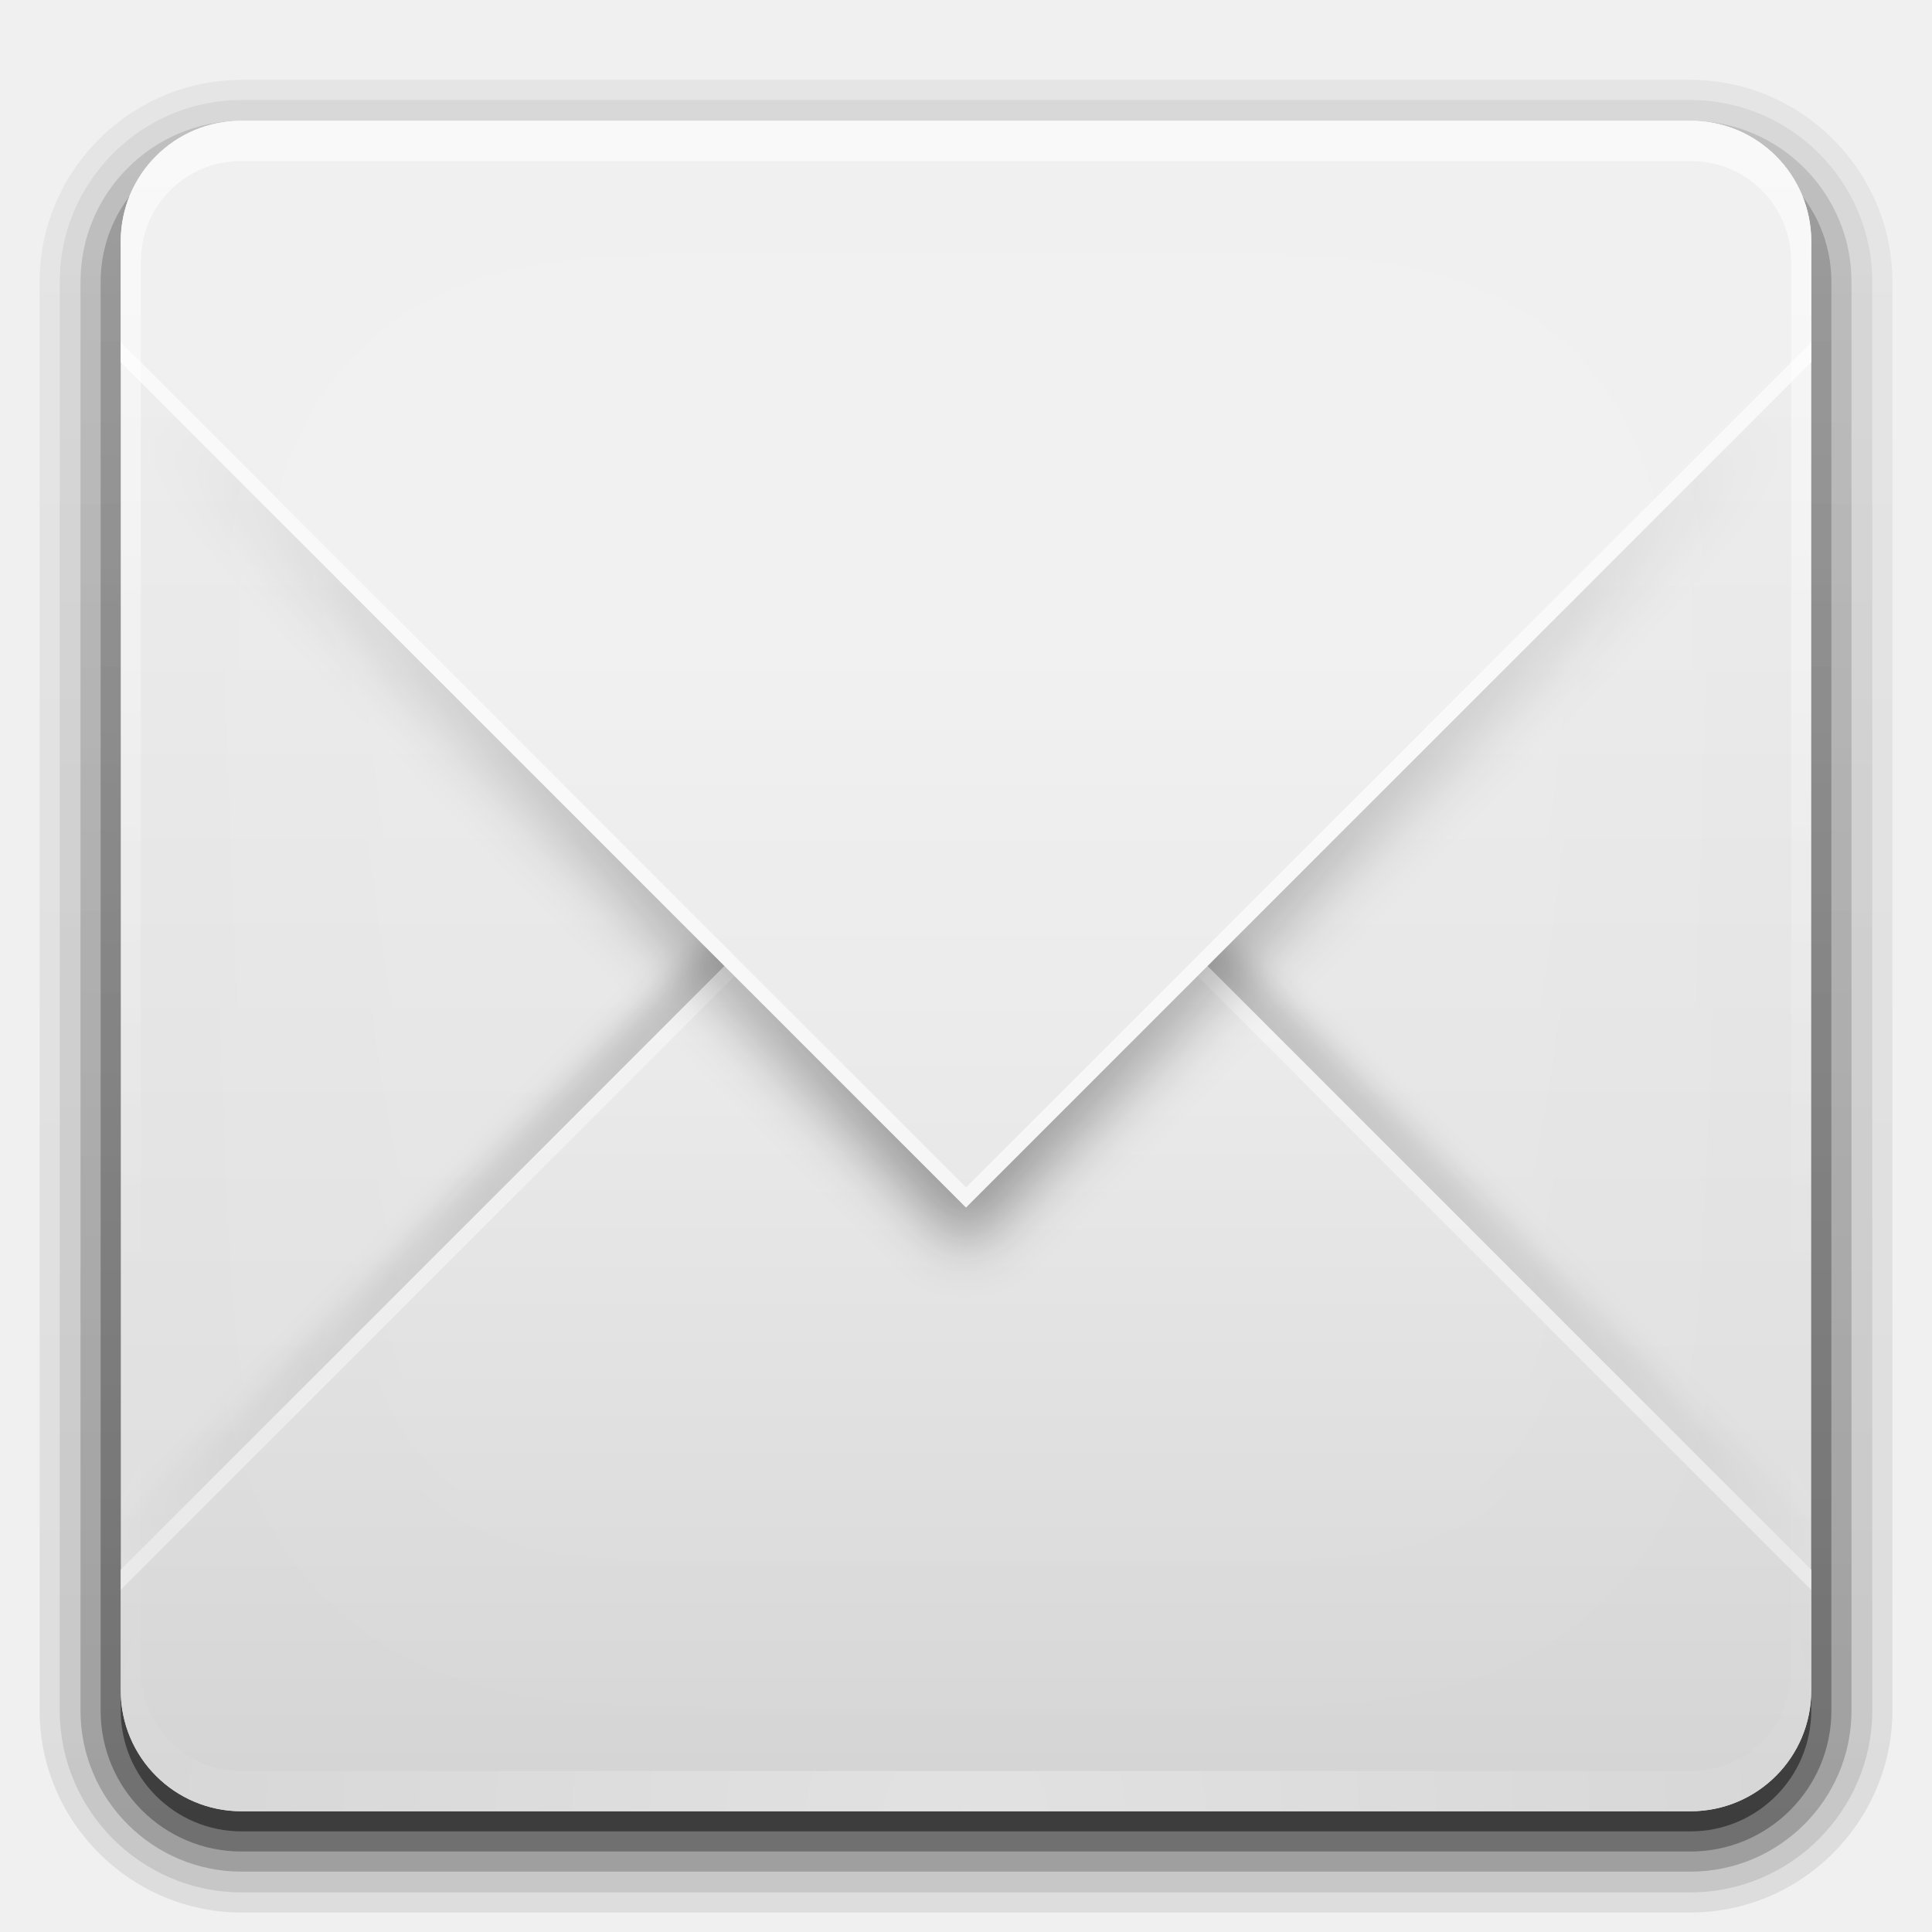
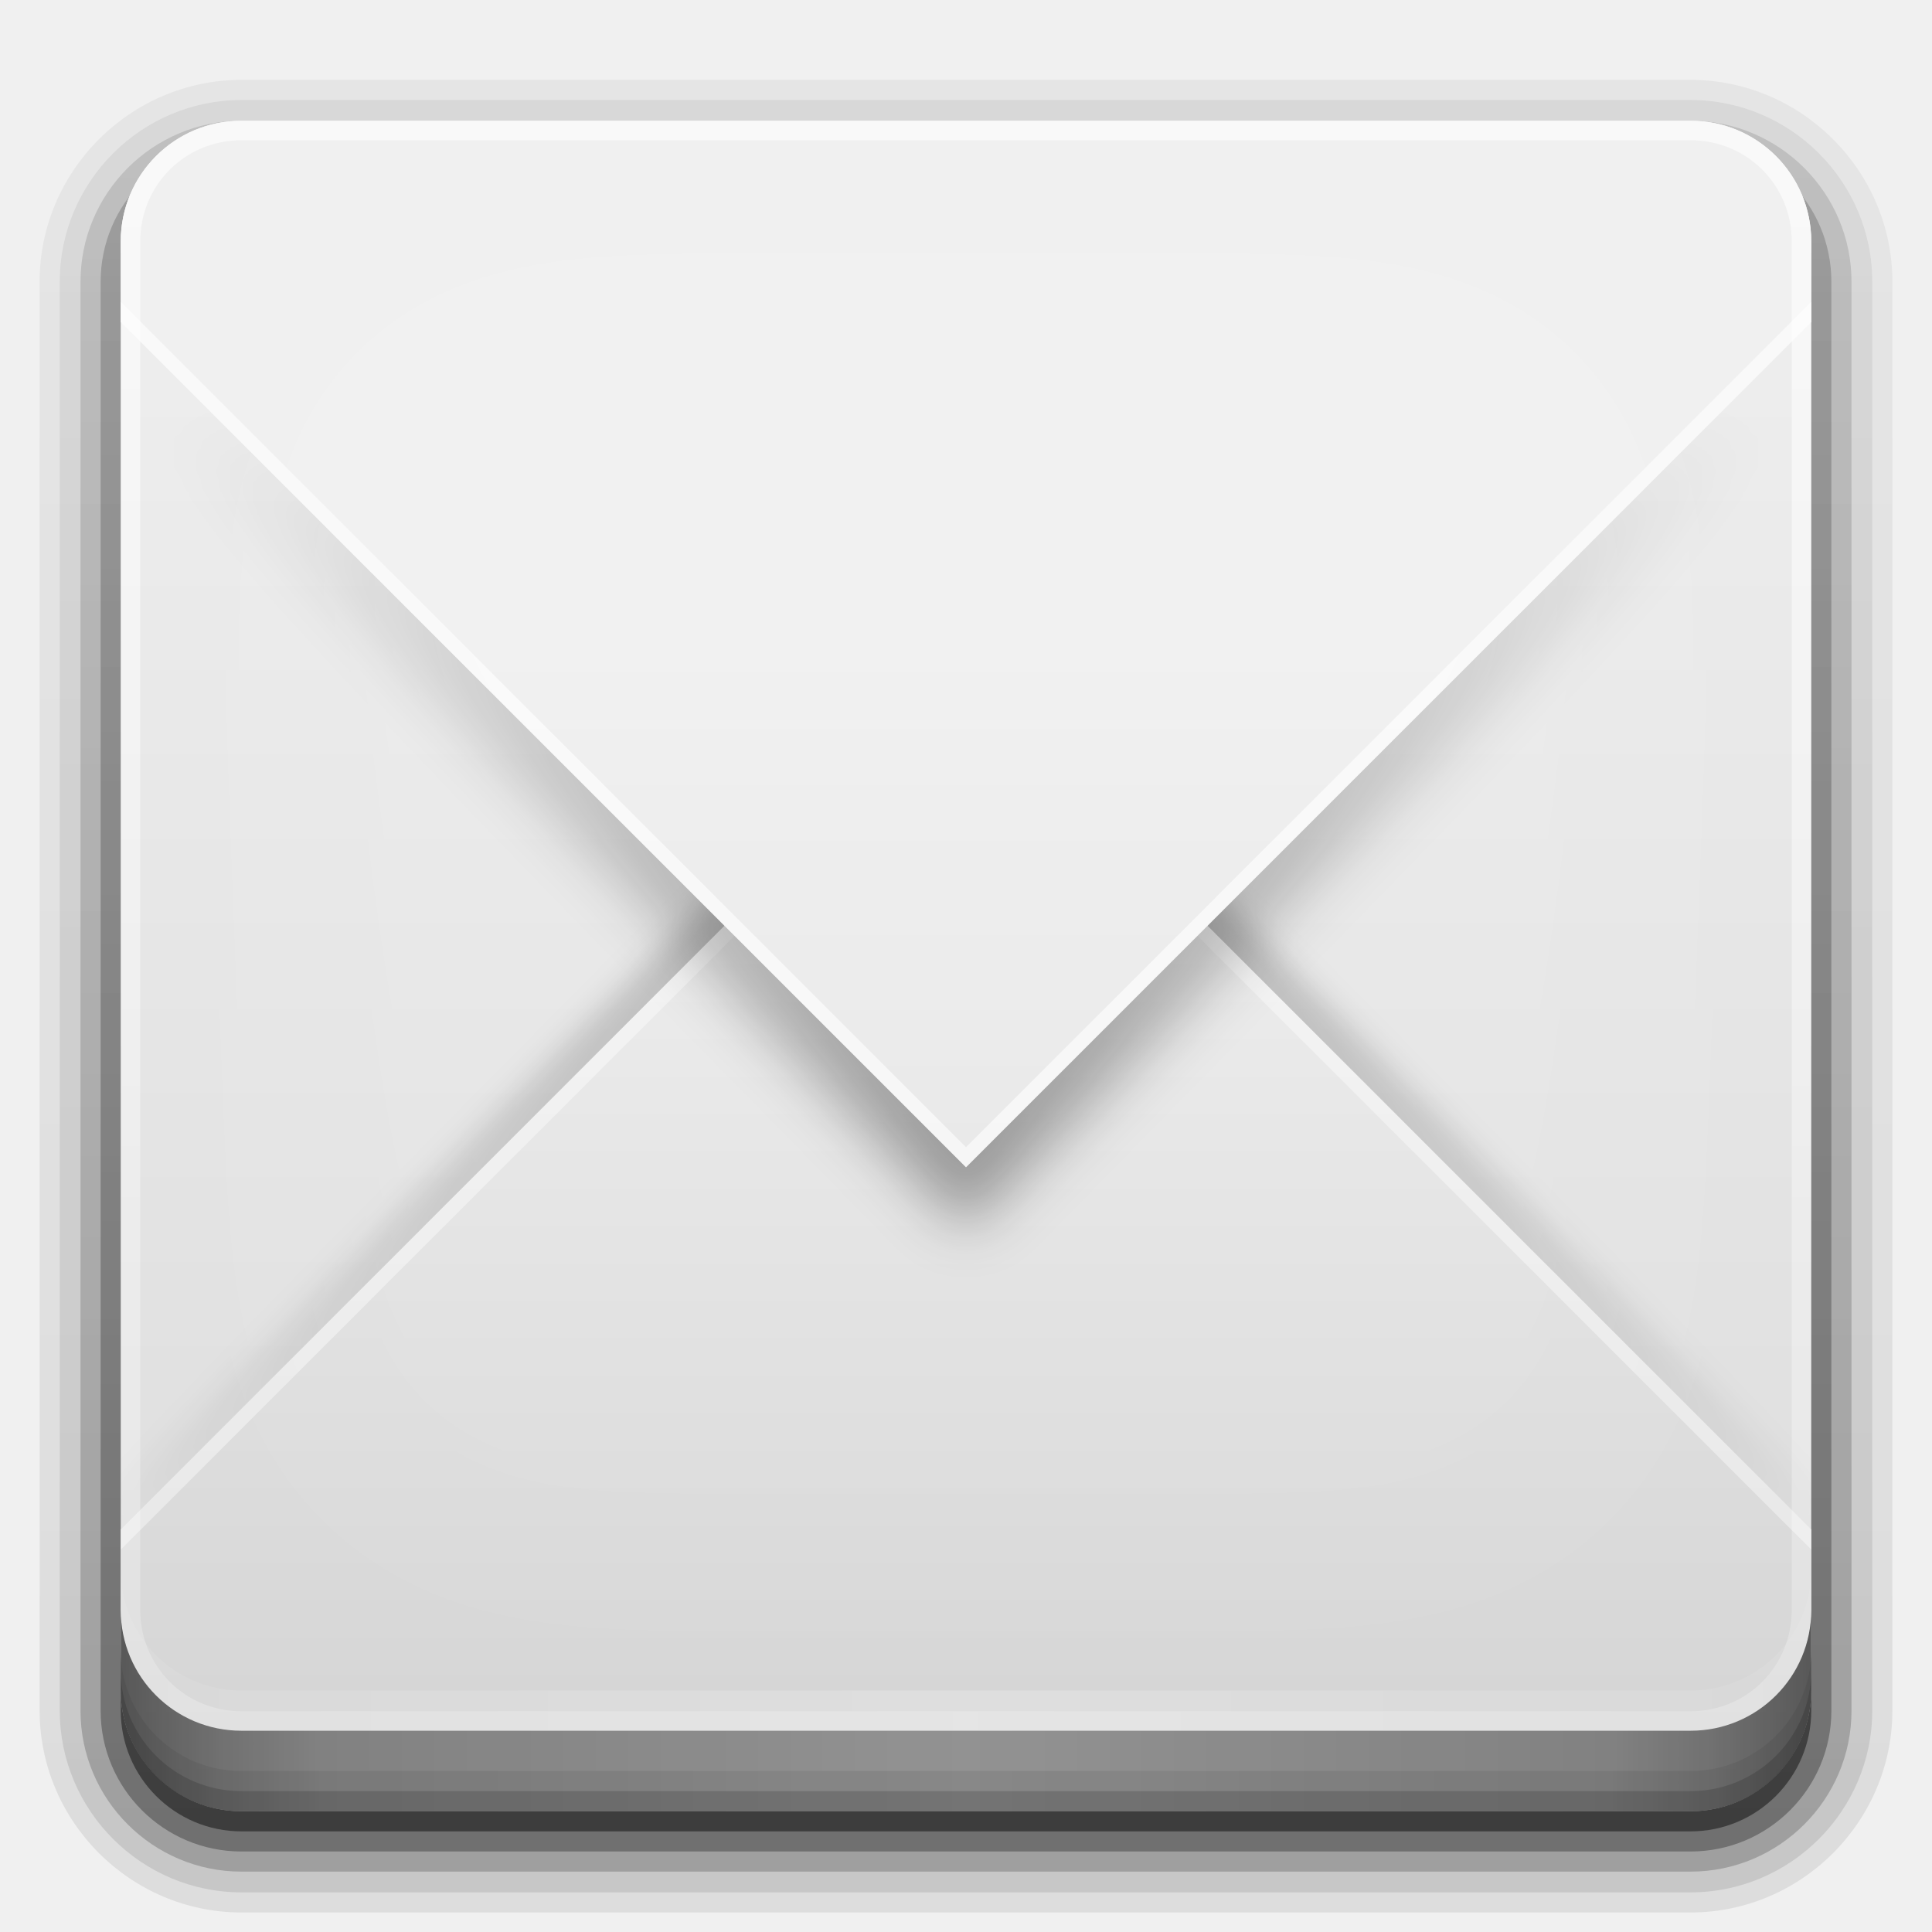
<svg xmlns="http://www.w3.org/2000/svg" xmlns:xlink="http://www.w3.org/1999/xlink" version="1.0" width="96" height="96" id="svg2408">
  <defs id="defs2410">
-     <linearGradient id="linearGradient3727">
-       <stop id="stop3729" style="stop-color:#d5d5d5;stop-opacity:1" offset="0" />
-       <stop id="stop3731" style="stop-color:#f1f1f1;stop-opacity:1" offset="1" />
+     <linearGradient id="linearGradient4384">
+       <stop id="stop4386" style="stop-color:#ffffff;stop-opacity:1" offset="0" />
+       <stop id="stop4388" style="stop-color:#ffffff;stop-opacity:0" offset="1" />
    </linearGradient>
-     <linearGradient id="linearGradient3641">
-       <stop id="stop3643" style="stop-color:#000000;stop-opacity:1" offset="0" />
-       <stop id="stop3645" style="stop-color:#000000;stop-opacity:0" offset="1" />
+     <linearGradient id="linearGradient4367">
+       <stop id="stop4369" style="stop-color:#ffffff;stop-opacity:0.718" offset="0" />
+       <stop id="stop4371" style="stop-color:#ffffff;stop-opacity:1" offset="1" />
    </linearGradient>
    <linearGradient x1="45.448" y1="92.54" x2="45.448" y2="7.017" id="ButtonShadow" gradientUnits="userSpaceOnUse" gradientTransform="scale(1.005865,0.994169)">
      <stop id="stop3750" style="stop-color:#000000;stop-opacity:1" offset="0" />
      <stop id="stop3752" style="stop-color:#000000;stop-opacity:0.588" offset="1" />
    </linearGradient>
    <linearGradient id="linearGradient3737">
      <stop id="stop3739" style="stop-color:#ffffff;stop-opacity:1" offset="0" />
      <stop id="stop3741" style="stop-color:#ffffff;stop-opacity:0" offset="1" />
    </linearGradient>
-     <linearGradient id="linearGradient3700">
-       <stop id="stop3702" style="stop-color:#dcdcdc;stop-opacity:1" offset="0" />
-       <stop id="stop3704" style="stop-color:#f0f0f0;stop-opacity:1" offset="1" />
-     </linearGradient>
    <filter color-interpolation-filters="sRGB" id="filter3174">
      <feGaussianBlur id="feGaussianBlur3176" stdDeviation="1.71" />
    </filter>
    <filter x="-0.192" y="-0.192" width="1.384" height="1.384" color-interpolation-filters="sRGB" id="filter3794">
      <feGaussianBlur id="feGaussianBlur3796" stdDeviation="5.28" />
    </filter>
    <linearGradient x1="48" y1="20.221" x2="48" y2="138.661" id="linearGradient3613" xlink:href="#linearGradient3737" gradientUnits="userSpaceOnUse" />
-     <radialGradient cx="48" cy="90.172" r="42" fx="48" fy="90.172" id="radialGradient3619" xlink:href="#linearGradient3737" gradientUnits="userSpaceOnUse" gradientTransform="matrix(1.157313,0,0,0.9959077,-7.551021,0.1971319)" />
-     <clipPath id="clipPath3613">
-       <rect width="84" height="84" rx="6" ry="6" x="6" y="6" id="rect3615" style="fill:#ffffff;fill-opacity:1;fill-rule:nonzero;stroke:none" />
-     </clipPath>
-     <linearGradient x1="48" y1="88" x2="48" y2="32" id="linearGradient3627" xlink:href="#linearGradient3700" gradientUnits="userSpaceOnUse" />
-     <linearGradient x1="48" y1="88" x2="48" y2="36" id="linearGradient3635" xlink:href="#linearGradient3727" gradientUnits="userSpaceOnUse" />
-     <filter color-interpolation-filters="sRGB" id="filter3649">
-       <feGaussianBlur id="feGaussianBlur3651" stdDeviation="1.38" />
-     </filter>
-     <filter color-interpolation-filters="sRGB" id="filter3665">
-       <feGaussianBlur id="feGaussianBlur3667" stdDeviation="0.69" />
-     </filter>
-     <linearGradient x1="36.357" y1="6" x2="36.357" y2="63.893" id="linearGradient3687" xlink:href="#linearGradient3737" gradientUnits="userSpaceOnUse" />
-     <linearGradient x1="48" y1="90" x2="48" y2="5.988" id="linearGradient3689" xlink:href="#linearGradient3700" gradientUnits="userSpaceOnUse" />
-     <clipPath id="clipPath3696">
-       <rect width="84" height="84" rx="6" ry="6" x="106" y="6" id="rect3698" style="fill:#ff00ff;fill-opacity:1;fill-rule:nonzero;stroke:none" />
-     </clipPath>
-     <linearGradient x1="48" y1="32" x2="48" y2="80" id="linearGradient3701" xlink:href="#linearGradient3641" gradientUnits="userSpaceOnUse" gradientTransform="translate(100,0)" />
-     <clipPath id="clipPath3703">
-       <rect width="84" height="84" rx="6" ry="6" x="106" y="6" id="rect3705" style="fill:#ff00ff;fill-opacity:1;fill-rule:nonzero;stroke:none" />
-     </clipPath>
-     <linearGradient x1="51" y1="62" x2="51" y2="21" id="linearGradient3707" xlink:href="#linearGradient3641" gradientUnits="userSpaceOnUse" gradientTransform="translate(100,-1)" />
-     <linearGradient id="linearGradient3737-3">
-       <stop id="stop3739-5" style="stop-color:#ffffff;stop-opacity:1" offset="0" />
-       <stop id="stop3741-7" style="stop-color:#ffffff;stop-opacity:0" offset="1" />
-     </linearGradient>
-     <radialGradient cx="48" cy="90.172" r="42" fx="48" fy="90.172" id="radialGradient2858" xlink:href="#linearGradient3737-3" gradientUnits="userSpaceOnUse" gradientTransform="matrix(1.157313,0,0,0.9959077,-7.551021,0.1971319)" />
    <linearGradient x1="45.448" y1="92.54" x2="45.448" y2="7.017" id="ButtonShadow-0" gradientUnits="userSpaceOnUse" gradientTransform="matrix(1.005865,0,0,0.994169,100,0)">
      <stop id="stop3750-8" style="stop-color:#000000;stop-opacity:1" offset="0" />
      <stop id="stop3752-5" style="stop-color:#000000;stop-opacity:0.588" offset="1" />
    </linearGradient>
    <linearGradient x1="32.251" y1="6.132" x2="32.251" y2="90.239" id="linearGradient3780" xlink:href="#ButtonShadow-0" gradientUnits="userSpaceOnUse" gradientTransform="matrix(1.02381,0,0,1.011905,-1.142857,-98.07143)" />
    <linearGradient x1="32.251" y1="6.132" x2="32.251" y2="90.239" id="linearGradient3772" xlink:href="#ButtonShadow-0" gradientUnits="userSpaceOnUse" gradientTransform="matrix(1.02381,0,0,1.011905,-1.142857,-98.07143)" />
    <linearGradient x1="32.251" y1="6.132" x2="32.251" y2="90.239" id="linearGradient3725" xlink:href="#ButtonShadow-0" gradientUnits="userSpaceOnUse" gradientTransform="matrix(1.02381,0,0,1.011905,-1.142857,-98.07143)" />
    <linearGradient x1="32.251" y1="6.132" x2="32.251" y2="90.239" id="linearGradient3721" xlink:href="#ButtonShadow-0" gradientUnits="userSpaceOnUse" gradientTransform="translate(0,-97)" />
-     <linearGradient x1="32.251" y1="6.132" x2="32.251" y2="90.239" id="linearGradient2918" xlink:href="#ButtonShadow-0" gradientUnits="userSpaceOnUse" gradientTransform="matrix(1.02381,0,0,1.011905,-1.142857,-98.07143)" />
+     <linearGradient x1="32.251" y1="6.132" x2="32.251" y2="90.239" id="linearGradient3026" xlink:href="#ButtonShadow-0" gradientUnits="userSpaceOnUse" gradientTransform="matrix(1.02381,0,0,1.011905,-1.142857,-98.07143)" />
+     <clipPath id="clipPath4355">
+       <rect width="84" height="80" rx="6" ry="6" x="6" y="6" id="rect4357" style="fill:#ffffff;fill-opacity:1;fill-rule:nonzero;stroke:none" />
+     </clipPath>
+     <radialGradient cx="48" cy="87.792" r="42" fx="48" fy="87.792" id="radialGradient4375" xlink:href="#linearGradient4367" gradientUnits="userSpaceOnUse" gradientTransform="matrix(1,-6.7114942e-8,8.4282233e-8,1.255789,110,-24.50559)" />
+     <linearGradient x1="48" y1="88" x2="48" y2="-40" id="linearGradient4390" xlink:href="#linearGradient4384" gradientUnits="userSpaceOnUse" gradientTransform="matrix(1,0,0,-1,0,92)" />
+     <linearGradient x1="48" y1="82" x2="112.124" y2="82.455" id="linearGradient4429" xlink:href="#linearGradient4384" gradientUnits="userSpaceOnUse" spreadMethod="reflect" />
+     <linearGradient id="linearGradient3892">
+       <stop id="stop3894" style="stop-color:#000000;stop-opacity:0.588" offset="0" />
+       <stop id="stop3896" style="stop-color:#000000;stop-opacity:0.471" offset="0.118" />
+       <stop id="stop3898" style="stop-color:#000000;stop-opacity:0.392" offset="0.238" />
+       <stop id="stop3900" style="stop-color:#000000;stop-opacity:0.314" offset="1" />
+     </linearGradient>
+     <linearGradient x1="90" y1="88" x2="48" y2="88" id="linearGradient3228" xlink:href="#linearGradient3892" gradientUnits="userSpaceOnUse" spreadMethod="reflect" />
+     <linearGradient id="linearGradient3700-1">
+       <stop id="stop3702-7" style="stop-color:#dcdcdc;stop-opacity:1" offset="0" />
+       <stop id="stop3704-2" style="stop-color:#f0f0f0;stop-opacity:1" offset="1" />
+     </linearGradient>
+     <linearGradient x1="48" y1="88" x2="48" y2="36" id="linearGradient3635" xlink:href="#linearGradient3727" gradientUnits="userSpaceOnUse" gradientTransform="translate(0,-2)" />
+     <linearGradient id="linearGradient3727">
+       <stop id="stop3729" style="stop-color:#d5d5d5;stop-opacity:1" offset="0" />
+       <stop id="stop3731" style="stop-color:#f1f1f1;stop-opacity:1" offset="1" />
+     </linearGradient>
+     <linearGradient x1="48" y1="88" x2="48" y2="32" id="linearGradient3627" xlink:href="#linearGradient3700-1" gradientUnits="userSpaceOnUse" />
+     <linearGradient x1="51" y1="62" x2="51" y2="21" id="linearGradient3707" xlink:href="#linearGradient3641" gradientUnits="userSpaceOnUse" gradientTransform="translate(100,-1)" />
+     <linearGradient id="linearGradient3641">
+       <stop id="stop3643" style="stop-color:#000000;stop-opacity:1" offset="0" />
+       <stop id="stop3645" style="stop-color:#000000;stop-opacity:0" offset="1" />
+     </linearGradient>
+     <clipPath id="clipPath3703">
+       <rect width="84" height="84" rx="6" ry="6" x="106" y="6" id="rect3705" style="fill:#ff00ff;fill-opacity:1;fill-rule:nonzero;stroke:none" />
+     </clipPath>
+     <filter color-interpolation-filters="sRGB" id="filter3649">
+       <feGaussianBlur id="feGaussianBlur3651" stdDeviation="1.38" />
+     </filter>
+     <linearGradient x1="48" y1="90" x2="48" y2="5.988" id="linearGradient3120" xlink:href="#linearGradient3700-1" gradientUnits="userSpaceOnUse" />
+     <linearGradient id="linearGradient3641-0">
+       <stop id="stop3643-6" style="stop-color:#000000;stop-opacity:1" offset="0" />
+       <stop id="stop3645-1" style="stop-color:#000000;stop-opacity:0" offset="1" />
+     </linearGradient>
+     <clipPath id="clipPath3696">
+       <rect width="84" height="84" rx="6" ry="6" x="106" y="6" id="rect3698" style="fill:#ff00ff;fill-opacity:1;fill-rule:nonzero;stroke:none" />
+     </clipPath>
+     <filter color-interpolation-filters="sRGB" id="filter3665">
+       <feGaussianBlur id="feGaussianBlur3667" stdDeviation="0.69" />
+     </filter>
+     <linearGradient x1="48" y1="32" x2="48" y2="80" id="linearGradient3141" xlink:href="#linearGradient3641-0" gradientUnits="userSpaceOnUse" gradientTransform="translate(100,0)" />
  </defs>
  <g id="layer2" style="display:none">
    <rect width="86" height="85" rx="6" ry="6" x="5" y="7" id="rect3745" style="opacity:0.9;fill:url(#ButtonShadow);fill-opacity:1;fill-rule:nonzero;stroke:none;filter:url(#filter3174)" />
  </g>
  <g id="layer3" style="display:inline">
-     <path d="m 12,-95.031 c -5.511,0 -10.031,4.52 -10.031,10.031 l 0,71 c 0,5.511 4.52,10.031 10.031,10.031 l 72,0 c 5.511,0 10.031,-4.52 10.031,-10.031 l 0,-71 c 0,-5.511 -4.52,-10.031 -10.031,-10.031 l -72,0 z" transform="scale(1,-1)" id="path3786" style="opacity:0.08;fill:url(#linearGradient2918);fill-opacity:1;fill-rule:nonzero;stroke:none;display:inline" />
+     <path d="m 12,-95.031 c -5.511,0 -10.031,4.52 -10.031,10.031 l 0,71 c 0,5.511 4.52,10.031 10.031,10.031 l 72,0 c 5.511,0 10.031,-4.52 10.031,-10.031 l 0,-71 c 0,-5.511 -4.52,-10.031 -10.031,-10.031 l -72,0 z" transform="scale(1,-1)" id="path3786" style="opacity:0.08;fill:url(#linearGradient3026);fill-opacity:1;fill-rule:nonzero;stroke:none;display:inline" />
    <path d="m 12,-94.031 c -4.972,0 -9.031,4.06 -9.031,9.031 l 0,71 c 0,4.972 4.06,9.031 9.031,9.031 l 72,0 c 4.972,0 9.031,-4.06 9.031,-9.031 l 0,-71 c 0,-4.972 -4.06,-9.031 -9.031,-9.031 l -72,0 z" transform="scale(1,-1)" id="path3778" style="opacity:0.1;fill:url(#linearGradient3780);fill-opacity:1;fill-rule:nonzero;stroke:none;display:inline" />
    <path d="m 12,-93 c -4.409,0 -8,3.591 -8,8 l 0,71 c 0,4.409 3.591,8 8,8 l 72,0 c 4.409,0 8,-3.591 8,-8 l 0,-71 c 0,-4.409 -3.591,-8 -8,-8 l -72,0 z" transform="scale(1,-1)" id="path3770" style="opacity:0.2;fill:url(#linearGradient3772);fill-opacity:1;fill-rule:nonzero;stroke:none;display:inline" />
    <rect width="86" height="85" rx="7" ry="7" x="5" y="-92" transform="scale(1,-1)" id="rect3723" style="opacity:0.3;fill:url(#linearGradient3725);fill-opacity:1;fill-rule:nonzero;stroke:none;display:inline" />
    <rect width="84" height="84" rx="6" ry="6" x="6" y="-91" transform="scale(1,-1)" id="rect3716" style="opacity:0.45;fill:url(#linearGradient3721);fill-opacity:1;fill-rule:nonzero;stroke:none;display:inline" />
  </g>
  <g id="layer1">
-     <rect width="84" height="84" rx="6" ry="6" x="6" y="6" id="rect2419" style="fill:url(#linearGradient3689);fill-opacity:1;fill-rule:nonzero;stroke:none" />
-     <path d="m 112,89 c -3.324,0 -6,-2.676 -6,-6 l 0,-6 42,-42 42,42 0,6 c 0,3.324 -2.676,6 -6,6 l -72,0 z" transform="translate(-100,-1)" clip-path="url(#clipPath3696)" id="path3653" style="opacity:0.3;fill:url(#linearGradient3701);fill-opacity:1;stroke:none;filter:url(#filter3665)" />
-     <path d="M 12,90 C 8.676,90 6,87.324 6,84 l 0,-6 42,-42 42,42 0,6 c 0,3.324 -2.676,6 -6,6 l -72,0 z" id="path3619" style="fill:url(#linearGradient3635);fill-opacity:1;stroke:none" />
-     <path d="M 48,36 6,78 6,79 48,37 90,79 90,78 48,36 z" id="path3718" style="opacity:0.4;fill:#ffffff;fill-opacity:1;stroke:none" />
-     <path d="m 112,7 c -3.324,0 -6,2.676 -6,6 l 0,6 42,42 42,-42 0,-6 c 0,-3.324 -2.676,-6 -6,-6 l -72,0 z" transform="translate(-100,1)" clip-path="url(#clipPath3703)" id="path3637" style="opacity:0.4;fill:url(#linearGradient3707);fill-opacity:1;stroke:none;filter:url(#filter3649)" />
-     <path d="M 12,6 C 8.676,6 6,8.676 6,12 l 0,6 42,42 42,-42 0,-6 C 90,8.676 87.324,6 84,6 L 12,6 z" id="path3613" style="fill:url(#linearGradient3627);fill-opacity:1;stroke:none" />
-     <path d="M 6,17 6,18 48,60 90,18 90,17 48,59 6,17 z" id="path3709" style="opacity:0.6;fill:#ffffff;fill-opacity:1;stroke:none" />
+     <rect width="84" height="84" rx="6" ry="6" x="6" y="6" id="rect2419" style="fill:url(#linearGradient3120);fill-opacity:1;fill-rule:nonzero;stroke:none" />
+     <path d="m 112,89 c -3.324,0 -6,-2.676 -6,-6 l 0,-8 42,-42 42,42 0,8 c 0,3.324 -2.676,6 -6,6 z" transform="translate(-100,-1)" clip-path="url(#clipPath3696)" id="path3653" style="opacity:0.3;fill:url(#linearGradient3141);fill-opacity:1;stroke:none;filter:url(#filter3665)" />
+     <path d="M 12,88 C 8.676,88 6,85.324 6,82 l 0,-6 42,-42 42,42 0,6 c 0,3.324 -2.676,6 -6,6 l -72,0 z" id="path3619" style="fill:url(#linearGradient3635);fill-opacity:1;stroke:none" />
+     <path d="M 48,34 6,76 6,77 48,35 90,77 90,76 48,34 z" id="path3718" style="opacity:0.4;fill:#ffffff;fill-opacity:1;stroke:none" />
+     <path d="m 6,100 0,1 c 0,3.324 2.676,6 6,6 l 72,0 c 3.324,0 6,-2.676 6,-6 l 0,-1 c 0,3.324 -2.676,6 -6,6 l -72,0 c -3.324,0 -6,-2.676 -6,-6 z" id="path4412" style="opacity:0.15;fill:#000000;fill-opacity:1;fill-rule:nonzero;stroke:none" />
+     <path d="m 112,7 c -3.324,0 -6,2.676 -6,6 l 0,5 42,42 42,-42 0,-5 c 0,-3.324 -2.676,-6 -6,-6 z" transform="translate(-100,1)" clip-path="url(#clipPath3703)" id="path3637" style="opacity:0.4;fill:url(#linearGradient3707);fill-opacity:1;stroke:none;filter:url(#filter3649)" />
+     <path d="M 12,6 C 8.676,6 6,8.676 6,12 l 0,4 42,42 42,-42 0,-4 C 90,8.676 87.324,6 84,6 z" id="path3613" style="fill:url(#linearGradient3627);fill-opacity:1;stroke:none" />
+     <path d="M 6,15 6,16 48,58 90,16 90,15 48,57 6,15 z" id="path3709" style="opacity:0.6;fill:#ffffff;fill-opacity:1;stroke:none" />
+     <path d="M 120.781,6.125 C 118.042,6.683 116,9.091 116,12 l 0,68 c 0,3.324 2.676,6 6,6 l 72,0 c 3.324,0 6,-2.676 6,-6 l 0,-68 c 0,-2.909 -2.042,-5.317 -4.781,-5.875 2.205,0.536 3.812,2.491 3.812,4.875 l 0,68 c 0,2.805 -2.226,5.031 -5.031,5.031 l -72,0 c -2.805,0 -5.031,-2.226 -5.031,-5.031 l 0,-68 c 0,-2.384 1.607,-4.339 3.812,-4.875 z" id="rect4359" style="opacity:0.2;fill:url(#radialGradient4375);fill-opacity:1;fill-rule:nonzero;stroke:none" />
+     <path d="M 12,86 C 8.676,86 6,83.324 6,80 L 6,12 C 6,8.676 8.676,6 12,6 l 72,0 c 3.324,0 6,2.676 6,6 l 0,68 c 0,3.324 -2.676,6 -6,6 z m 0,-0.969 72,0 c 2.805,0 5.031,-2.226 5.031,-5.031 l 0,-68 C 89.031,9.195 86.805,6.969 84,6.969 l -72,0 C 9.195,6.969 6.969,9.195 6.969,12 l 0,68 c 0,2.805 2.226,5.031 5.031,5.031 z" id="rect4377" style="opacity:0.6;fill:url(#linearGradient4390);fill-opacity:1;fill-rule:nonzero;stroke:none" />
+     <path d="m 6,78 0,2 c 0,3.324 2.676,6 6,6 l 72,0 c 3.324,0 6,-2.676 6,-6 l 0,-2 c 0,3.324 -2.676,6 -6,6 L 12,84 C 8.676,84 6,81.324 6,78 z" id="rect4414" style="opacity:0.2;fill:url(#linearGradient4429);fill-opacity:1;fill-rule:nonzero;stroke:none" />
  </g>
-   <g id="layer5">
-     <rect width="66" height="66" rx="12" ry="12" x="15" y="15" clip-path="url(#clipPath3613)" id="rect3171" style="opacity:0.1;fill:url(#linearGradient3613);fill-opacity:1;fill-rule:nonzero;stroke:#ffffff;stroke-width:0.5;stroke-linecap:round;stroke-linejoin:miter;stroke-miterlimit:4;stroke-opacity:1;stroke-dasharray:none;stroke-dashoffset:0;filter:url(#filter3794)" />
-     <path d="M 12,90 C 8.676,90 6,87.324 6,84 L 6,82 6,14 6,12 c 0,-0.335 0.041,-0.651 0.094,-0.969 0.049,-0.296 0.097,-0.597 0.188,-0.875 C 6.291,10.126 6.302,10.093 6.312,10.062 6.411,9.775 6.547,9.515 6.688,9.25 6.832,8.976 7.003,8.714 7.188,8.469 7.372,8.223 7.561,7.995 7.781,7.781 8.221,7.353 8.724,6.967 9.281,6.688 9.56,6.548 9.855,6.441 10.156,6.344 9.9,6.444 9.67,6.58 9.438,6.719 c -0.007,0.004 -0.024,-0.004 -0.031,0 -0.032,0.019 -0.062,0.043 -0.094,0.062 -0.12,0.077 -0.231,0.164 -0.344,0.25 -0.106,0.081 -0.213,0.161 -0.312,0.25 C 8.478,7.443 8.309,7.627 8.156,7.812 8.049,7.943 7.938,8.078 7.844,8.219 7.819,8.257 7.805,8.305 7.781,8.344 7.716,8.447 7.651,8.548 7.594,8.656 7.493,8.851 7.388,9.072 7.312,9.281 7.305,9.303 7.289,9.322 7.281,9.344 7.249,9.436 7.245,9.531 7.219,9.625 7.188,9.732 7.148,9.828 7.125,9.938 7.052,10.279 7,10.636 7,11 l 0,2 0,68 0,2 c 0,2.782 2.218,5 5,5 l 2,0 68,0 2,0 c 2.782,0 5,-2.218 5,-5 l 0,-2 0,-68 0,-2 C 89,10.636 88.948,10.279 88.875,9.938 88.831,9.731 88.787,9.54 88.719,9.344 88.711,9.322 88.695,9.303 88.688,9.281 88.625,9.108 88.549,8.914 88.469,8.75 88.427,8.667 88.39,8.58 88.344,8.5 88.289,8.403 88.217,8.312 88.156,8.219 88.062,8.078 87.951,7.943 87.844,7.812 87.701,7.638 87.541,7.466 87.375,7.312 87.364,7.302 87.355,7.291 87.344,7.281 87.205,7.156 87.059,7.047 86.906,6.938 86.804,6.864 86.702,6.784 86.594,6.719 c -0.007,-0.004 -0.024,0.004 -0.031,0 -0.232,-0.139 -0.463,-0.275 -0.719,-0.375 0.302,0.097 0.596,0.204 0.875,0.344 0.557,0.279 1.06,0.666 1.5,1.094 0.22,0.214 0.409,0.442 0.594,0.688 0.184,0.246 0.355,0.508 0.5,0.781 0.14,0.265 0.276,0.525 0.375,0.812 0.01,0.031 0.021,0.063 0.031,0.094 0.09,0.278 0.139,0.579 0.188,0.875 C 89.959,11.349 90,11.665 90,12 l 0,2 0,68 0,2 c 0,3.324 -2.676,6 -6,6 l -72,0 z" id="path3615" style="opacity:0;fill:url(#radialGradient3619);fill-opacity:1;fill-rule:nonzero;stroke:none" />
-     <path d="M 12,6 C 8.676,6 6,8.676 6,12 l 0,2 0,68 0,2 c 0,0.335 0.041,0.651 0.094,0.969 0.049,0.296 0.097,0.597 0.188,0.875 0.01,0.03 0.021,0.064 0.031,0.094 0.099,0.288 0.235,0.547 0.375,0.812 0.145,0.274 0.316,0.536 0.5,0.781 0.184,0.246 0.374,0.473 0.594,0.688 0.44,0.428 0.943,0.815 1.5,1.094 0.279,0.14 0.573,0.247 0.875,0.344 -0.256,-0.1 -0.487,-0.236 -0.719,-0.375 -0.007,-0.004 -0.024,0.004 -0.031,0 -0.032,-0.019 -0.062,-0.043 -0.094,-0.062 -0.12,-0.077 -0.231,-0.164 -0.344,-0.25 -0.106,-0.081 -0.213,-0.161 -0.312,-0.25 C 8.478,88.557 8.309,88.373 8.156,88.188 8.049,88.057 7.938,87.922 7.844,87.781 7.819,87.743 7.805,87.695 7.781,87.656 7.716,87.553 7.651,87.452 7.594,87.344 7.493,87.149 7.388,86.928 7.312,86.719 7.304,86.697 7.289,86.678 7.281,86.656 7.249,86.564 7.245,86.469 7.219,86.375 7.188,86.268 7.148,86.172 7.125,86.062 7.052,85.721 7,85.364 7,85 L 7,83 7,15 7,13 C 7,10.218 9.218,8 12,8 l 2,0 68,0 2,0 c 2.782,0 5,2.218 5,5 l 0,2 0,68 0,2 c 0,0.364 -0.052,0.721 -0.125,1.062 -0.044,0.207 -0.088,0.398 -0.156,0.594 -0.008,0.022 -0.023,0.041 -0.031,0.062 -0.063,0.174 -0.138,0.367 -0.219,0.531 -0.042,0.083 -0.079,0.17 -0.125,0.25 -0.055,0.097 -0.127,0.188 -0.188,0.281 -0.094,0.141 -0.205,0.276 -0.312,0.406 -0.143,0.174 -0.303,0.347 -0.469,0.5 -0.011,0.01 -0.02,0.021 -0.031,0.031 -0.138,0.126 -0.285,0.234 -0.438,0.344 -0.103,0.073 -0.204,0.153 -0.312,0.219 -0.007,0.004 -0.024,-0.004 -0.031,0 -0.232,0.139 -0.463,0.275 -0.719,0.375 0.302,-0.097 0.596,-0.204 0.875,-0.344 0.557,-0.279 1.06,-0.666 1.5,-1.094 0.22,-0.214 0.409,-0.442 0.594,-0.688 0.184,-0.246 0.355,-0.508 0.5,-0.781 0.14,-0.265 0.276,-0.525 0.375,-0.812 0.01,-0.031 0.021,-0.063 0.031,-0.094 0.09,-0.278 0.139,-0.579 0.188,-0.875 C 89.959,84.651 90,84.335 90,84 l 0,-2 0,-68 0,-2 C 90,8.676 87.324,6 84,6 L 12,6 z" id="rect3728" style="opacity:0.6;fill:url(#linearGradient3687);fill-opacity:1;fill-rule:nonzero;stroke:none" />
-     <path d="M 12,90 C 8.676,90 6,87.324 6,84 L 6,82 6,14 6,12 c 0,-0.335 0.041,-0.651 0.094,-0.969 0.049,-0.296 0.097,-0.597 0.188,-0.875 C 6.291,10.126 6.302,10.093 6.312,10.062 6.411,9.775 6.547,9.515 6.688,9.25 6.832,8.976 7.003,8.714 7.188,8.469 7.372,8.223 7.561,7.995 7.781,7.781 8.221,7.353 8.724,6.967 9.281,6.688 9.56,6.548 9.855,6.441 10.156,6.344 9.9,6.444 9.67,6.58 9.438,6.719 c -0.007,0.004 -0.024,-0.004 -0.031,0 -0.032,0.019 -0.062,0.043 -0.094,0.062 -0.12,0.077 -0.231,0.164 -0.344,0.25 -0.106,0.081 -0.213,0.161 -0.312,0.25 C 8.478,7.443 8.309,7.627 8.156,7.812 8.049,7.943 7.938,8.078 7.844,8.219 7.819,8.257 7.805,8.305 7.781,8.344 7.716,8.447 7.651,8.548 7.594,8.656 7.493,8.851 7.388,9.072 7.312,9.281 7.305,9.303 7.289,9.322 7.281,9.344 7.249,9.436 7.245,9.531 7.219,9.625 7.188,9.732 7.148,9.828 7.125,9.938 7.052,10.279 7,10.636 7,11 l 0,2 0,68 0,2 c 0,2.782 2.218,5 5,5 l 2,0 68,0 2,0 c 2.782,0 5,-2.218 5,-5 l 0,-2 0,-68 0,-2 C 89,10.636 88.948,10.279 88.875,9.938 88.831,9.731 88.787,9.54 88.719,9.344 88.711,9.322 88.695,9.303 88.688,9.281 88.625,9.108 88.549,8.914 88.469,8.75 88.427,8.667 88.39,8.58 88.344,8.5 88.289,8.403 88.217,8.312 88.156,8.219 88.062,8.078 87.951,7.943 87.844,7.812 87.701,7.638 87.541,7.466 87.375,7.312 87.364,7.302 87.355,7.291 87.344,7.281 87.205,7.156 87.059,7.047 86.906,6.938 86.804,6.864 86.702,6.784 86.594,6.719 c -0.007,-0.004 -0.024,0.004 -0.031,0 -0.232,-0.139 -0.463,-0.275 -0.719,-0.375 0.302,0.097 0.596,0.204 0.875,0.344 0.557,0.279 1.06,0.666 1.5,1.094 0.22,0.214 0.409,0.442 0.594,0.688 0.184,0.246 0.355,0.508 0.5,0.781 0.14,0.265 0.276,0.525 0.375,0.812 0.01,0.031 0.021,0.063 0.031,0.094 0.09,0.278 0.139,0.579 0.188,0.875 C 89.959,11.349 90,11.665 90,12 l 0,2 0,68 0,2 c 0,3.324 -2.676,6 -6,6 l -72,0 z" id="path3615-5" style="opacity:0.3;fill:url(#radialGradient2858);fill-opacity:1;fill-rule:nonzero;stroke:none" />
+   <g id="layer4" style="display:inline">
+     <path d="m 6,80 0,4 c 0,3.324 2.676,6 6,6 l 72,0 c 3.324,0 6,-2.676 6,-6 l 0,-4 c 0,3.324 -2.676,6 -6,6 L 12,86 C 8.676,86 6,83.324 6,80 z" id="path3888" style="fill:url(#linearGradient3228);fill-opacity:1;fill-rule:nonzero;stroke:none;display:inline" />
+     <path d="m 6,82 0,2 c 0,3.324 2.676,6 6,6 l 72,0 c 3.324,0 6,-2.676 6,-6 l 0,-2 c 0,3.324 -2.676,6 -6,6 L 12,88 C 8.676,88 6,85.324 6,82 z" id="rect4345" style="opacity:0.1;color:#000000;fill:#000000;fill-opacity:1;fill-rule:nonzero;stroke:none;stroke-width:1.5;marker:none;visibility:visible;display:inline;overflow:visible;enable-background:accumulate" />
+     <path d="m 6,83 0,1 c 0,3.324 2.676,6 6,6 l 72,0 c 3.324,0 6,-2.676 6,-6 l 0,-1 c 0,3.324 -2.676,6 -6,6 L 12,89 C 8.676,89 6,86.324 6,83 z" id="rect4336" style="opacity:0.15;color:#000000;fill:#000000;fill-opacity:1;fill-rule:nonzero;stroke:none;stroke-width:1.5;marker:none;visibility:visible;display:inline;overflow:visible;enable-background:accumulate" />
  </g>
+   <g id="layer5" style="display:inline">
+     <rect width="66" height="62" rx="12" ry="12" x="15" y="15" clip-path="url(#clipPath4355)" id="rect3171" style="opacity:0.1;fill:url(#linearGradient3613);fill-opacity:1;fill-rule:nonzero;stroke:#ffffff;stroke-width:0.5;stroke-linecap:round;stroke-linejoin:miter;stroke-miterlimit:4;stroke-opacity:1;stroke-dasharray:none;stroke-dashoffset:0;filter:url(#filter3794)" />
+   </g>
+   <g id="layer6" />
</svg>
